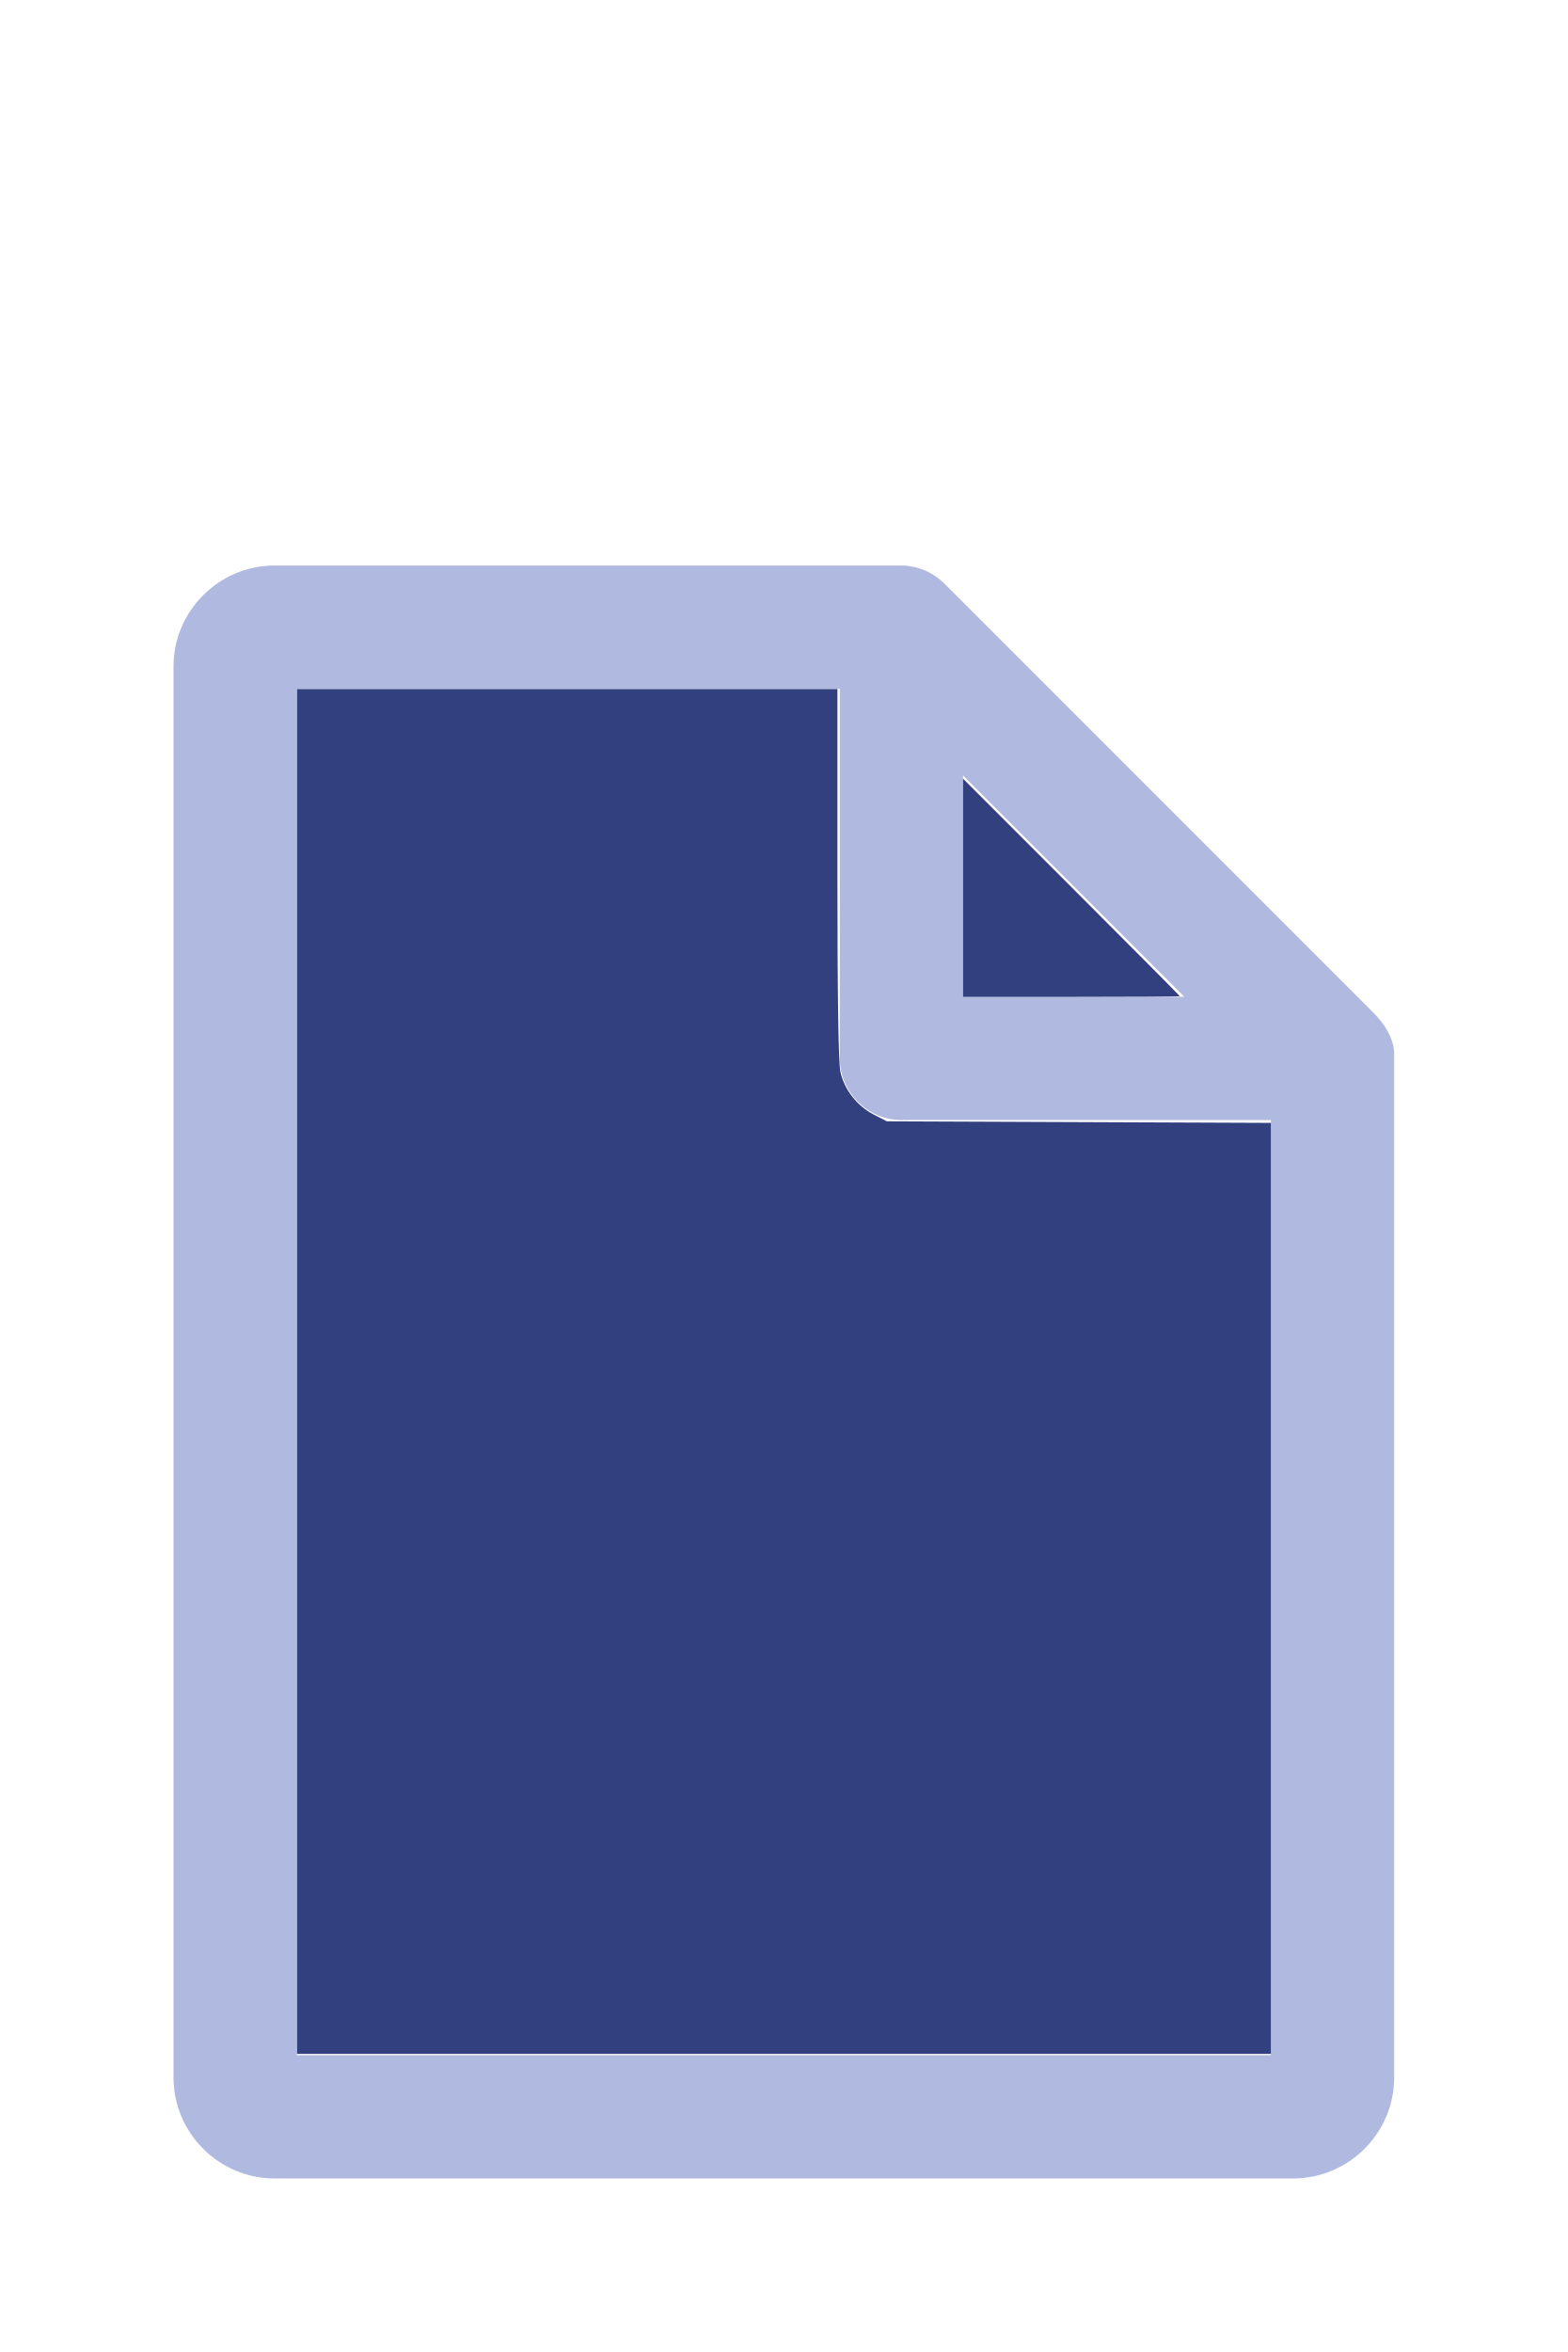
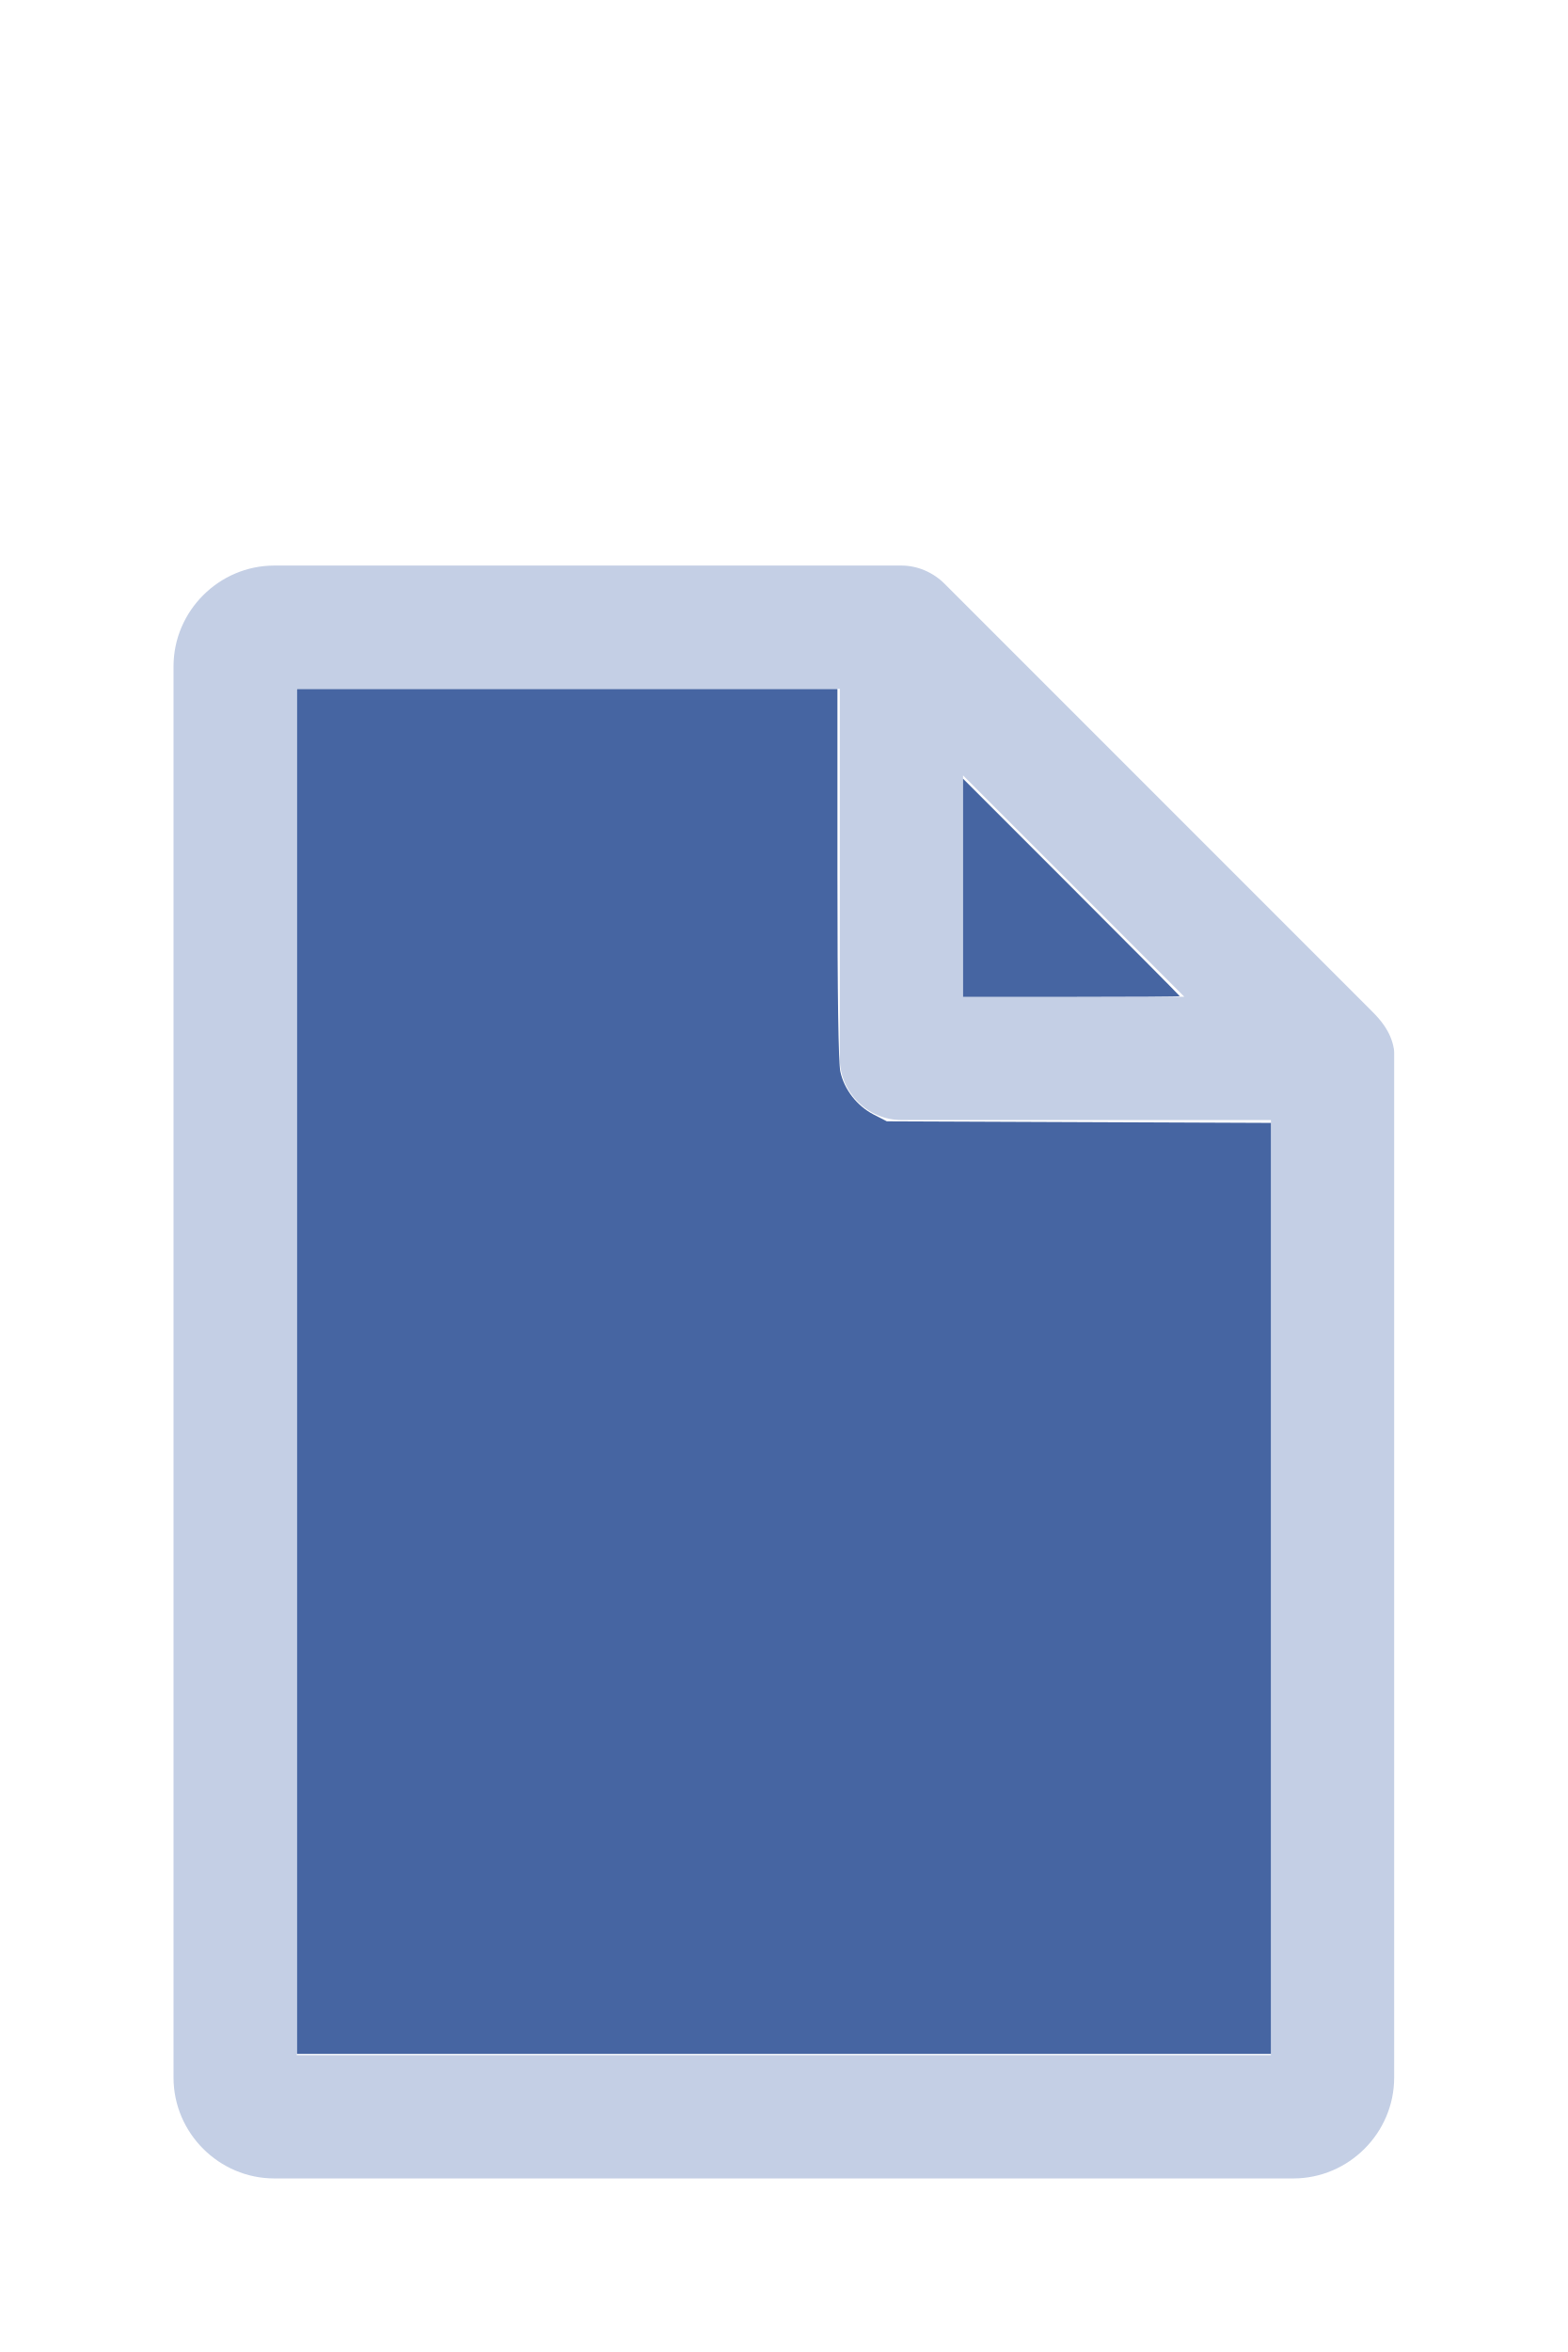
<svg xmlns="http://www.w3.org/2000/svg" version="1.1" width="16" height="24" viewBox="0 0 80 60" id="doc" xml:space="preserve">
-   <g style="fill:#B0B9E0">
+   <g style="fill:#C4CFE5">
    <path d="m 14,-1.145 c -2.824,0 -5.145,2.32 -5.145,5.145 v 72 c 0,2.824 2.32,5.145 5.145,5.145 h 52 c 2.824,0 5.145,-2.32 5.145,-5.145 V 23.699 a 1.145,1.145 0 0 0 -0.016,-0.188 C 70.978,22.605 70.406,21.99 70.008,21.592 L 48.209,-0.209 C 47.606,-0.812 46.805,-1.145 46,-1.145 Z m 1.145,6.289 H 42.855 V 24 c 0,1.724 1.42,3.145 3.145,3.145 H 64.855 V 74.855 H 15.145 Z m 34,4.418 L 60.438,20.855 H 49.145 Z" />
  </g>
-   <g style="fill:#32407F;stroke-width:0">
+   <g style="fill:#4665A2;stroke-width:0">
    <path d="M 3.031,13.993 V 7.031 h 2.758 2.758 v 1.883 c 0,1.258 0.01,1.929 0.03,2.022 0.039,0.181 0.169,0.348 0.338,0.436 l 0.136,0.07 1.96,0.008 1.96,0.008 v 4.75 4.75 H 8 3.031 Z" transform="matrix(5,0,0,5,0,-30)" />
    <path d="M 9.829,9.058 V 7.946 l 1.106,1.106 c 0.608,0.608 1.106,1.109 1.106,1.113 0,0.004 -0.498,0.007 -1.106,0.007 H 9.829 Z" transform="matrix(5,0,0,5,0,-30)" />
  </g>
</svg>
